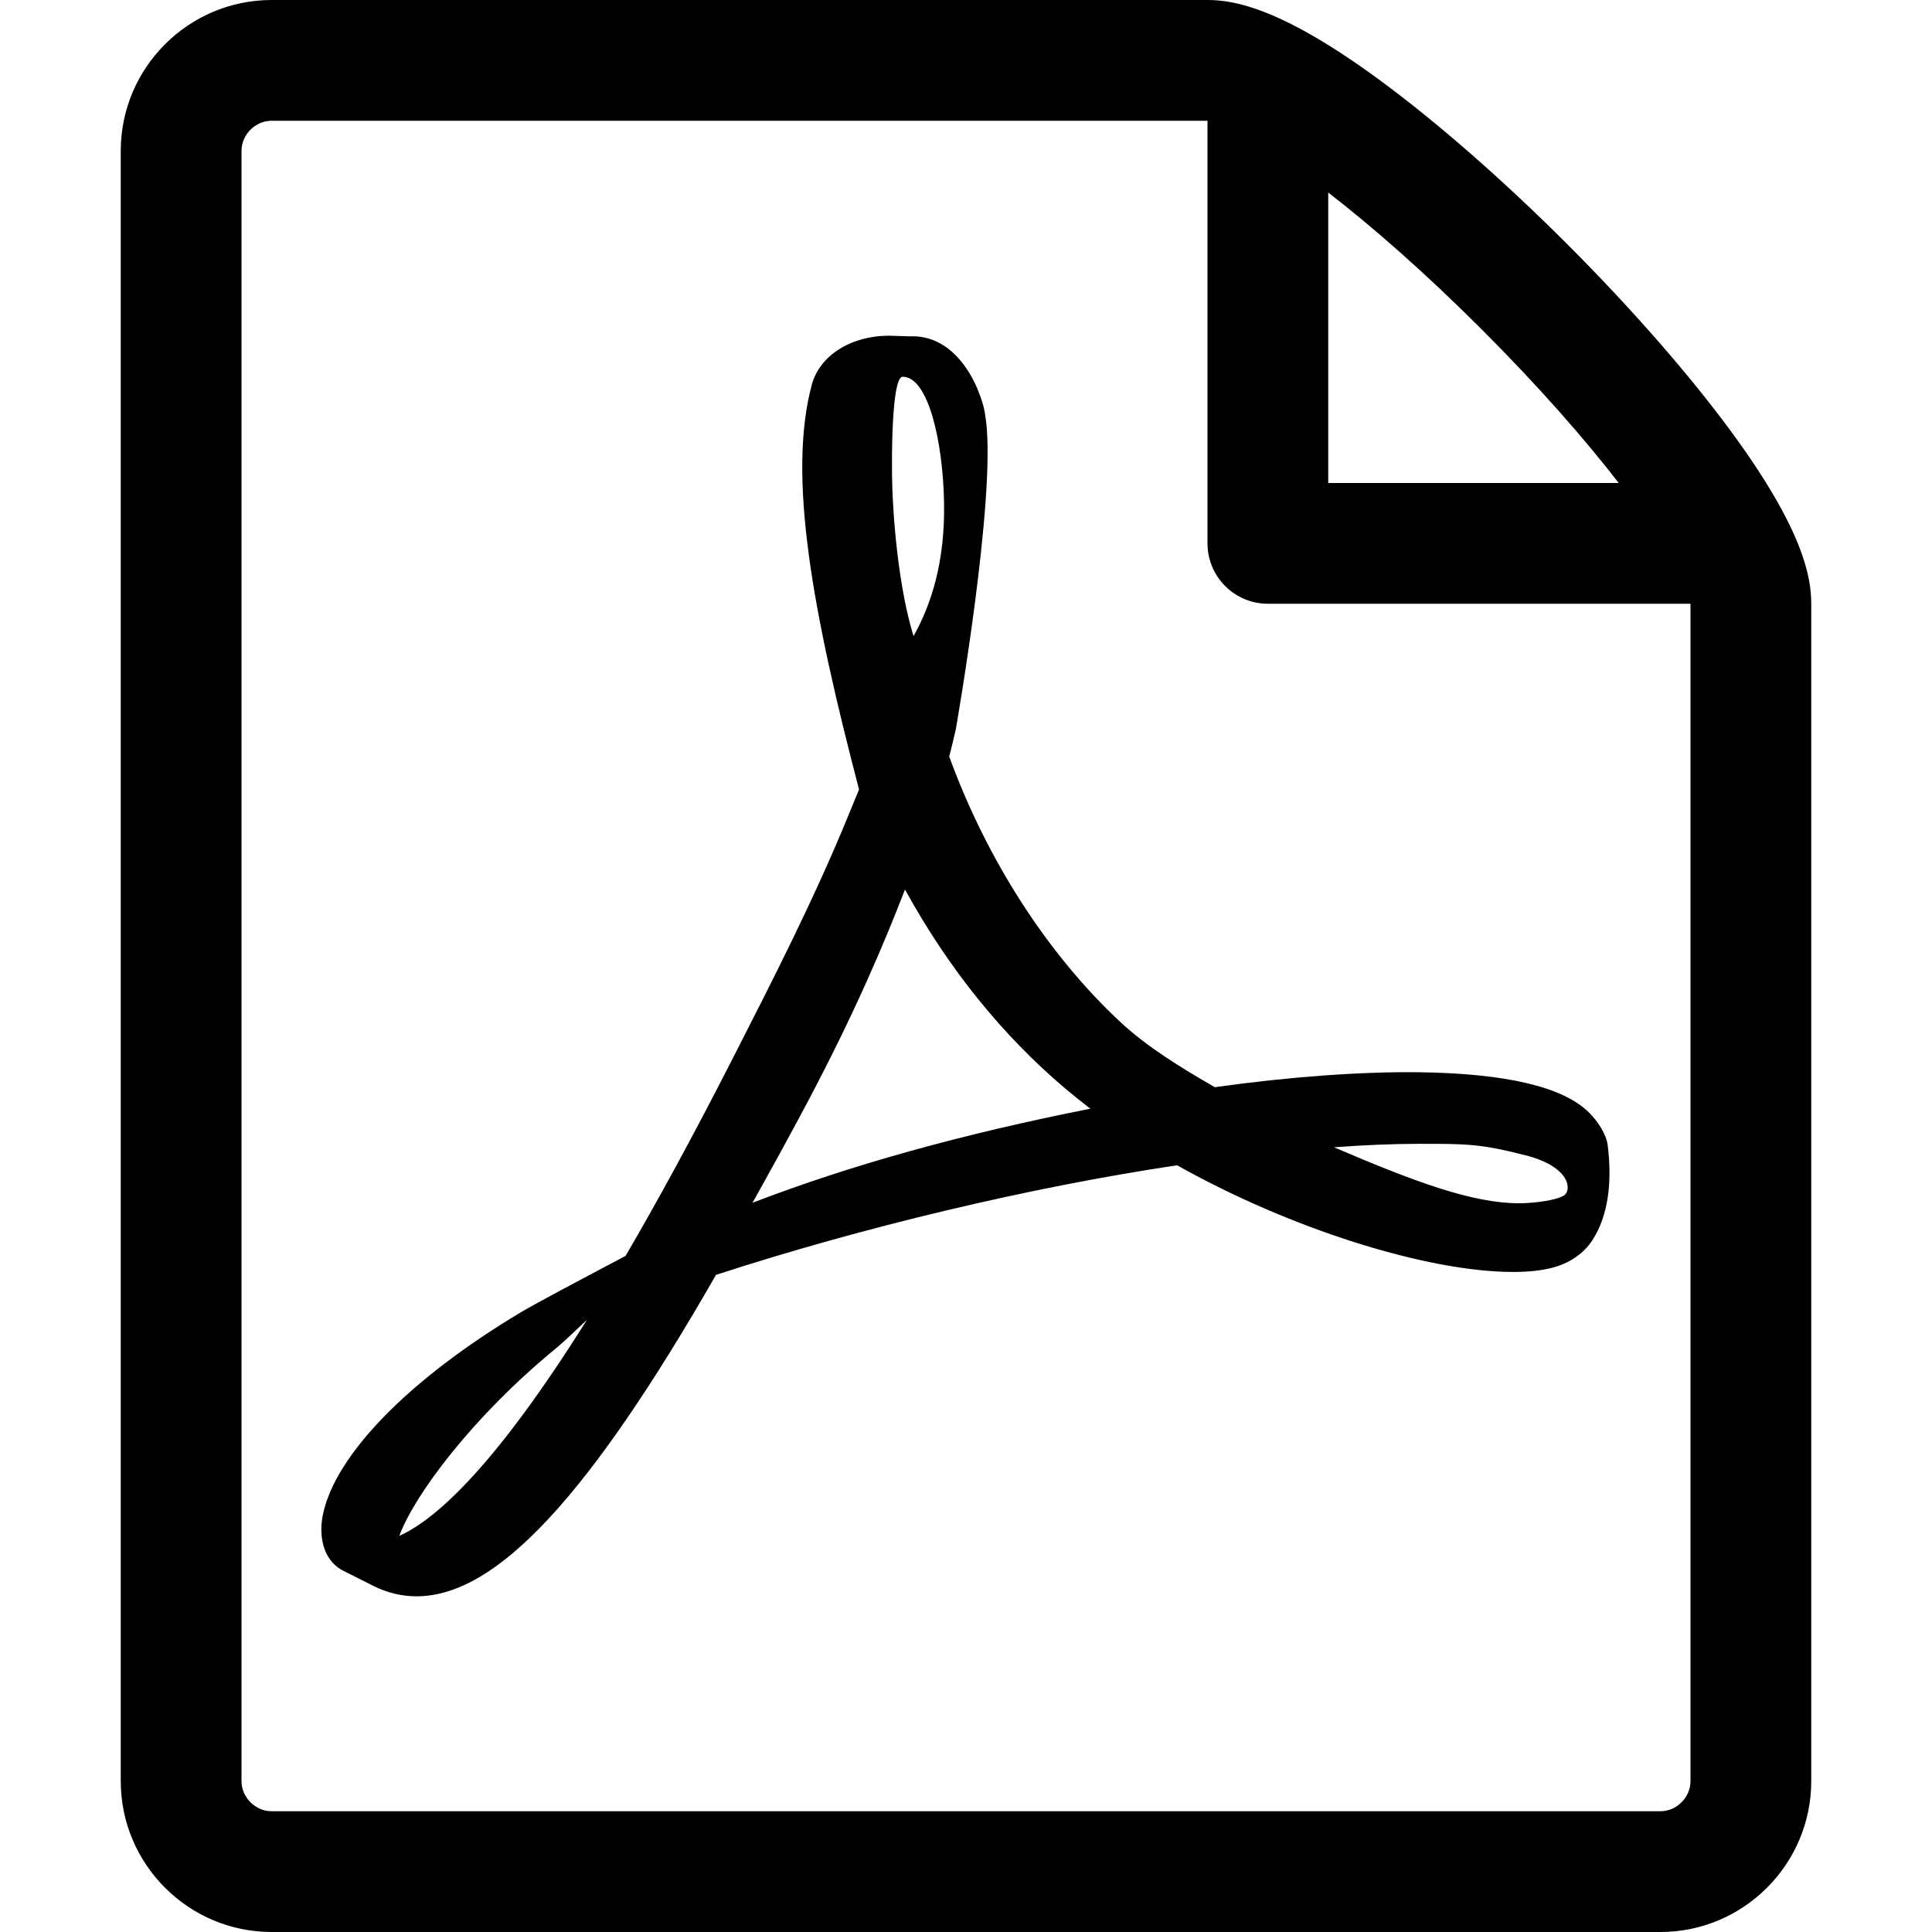
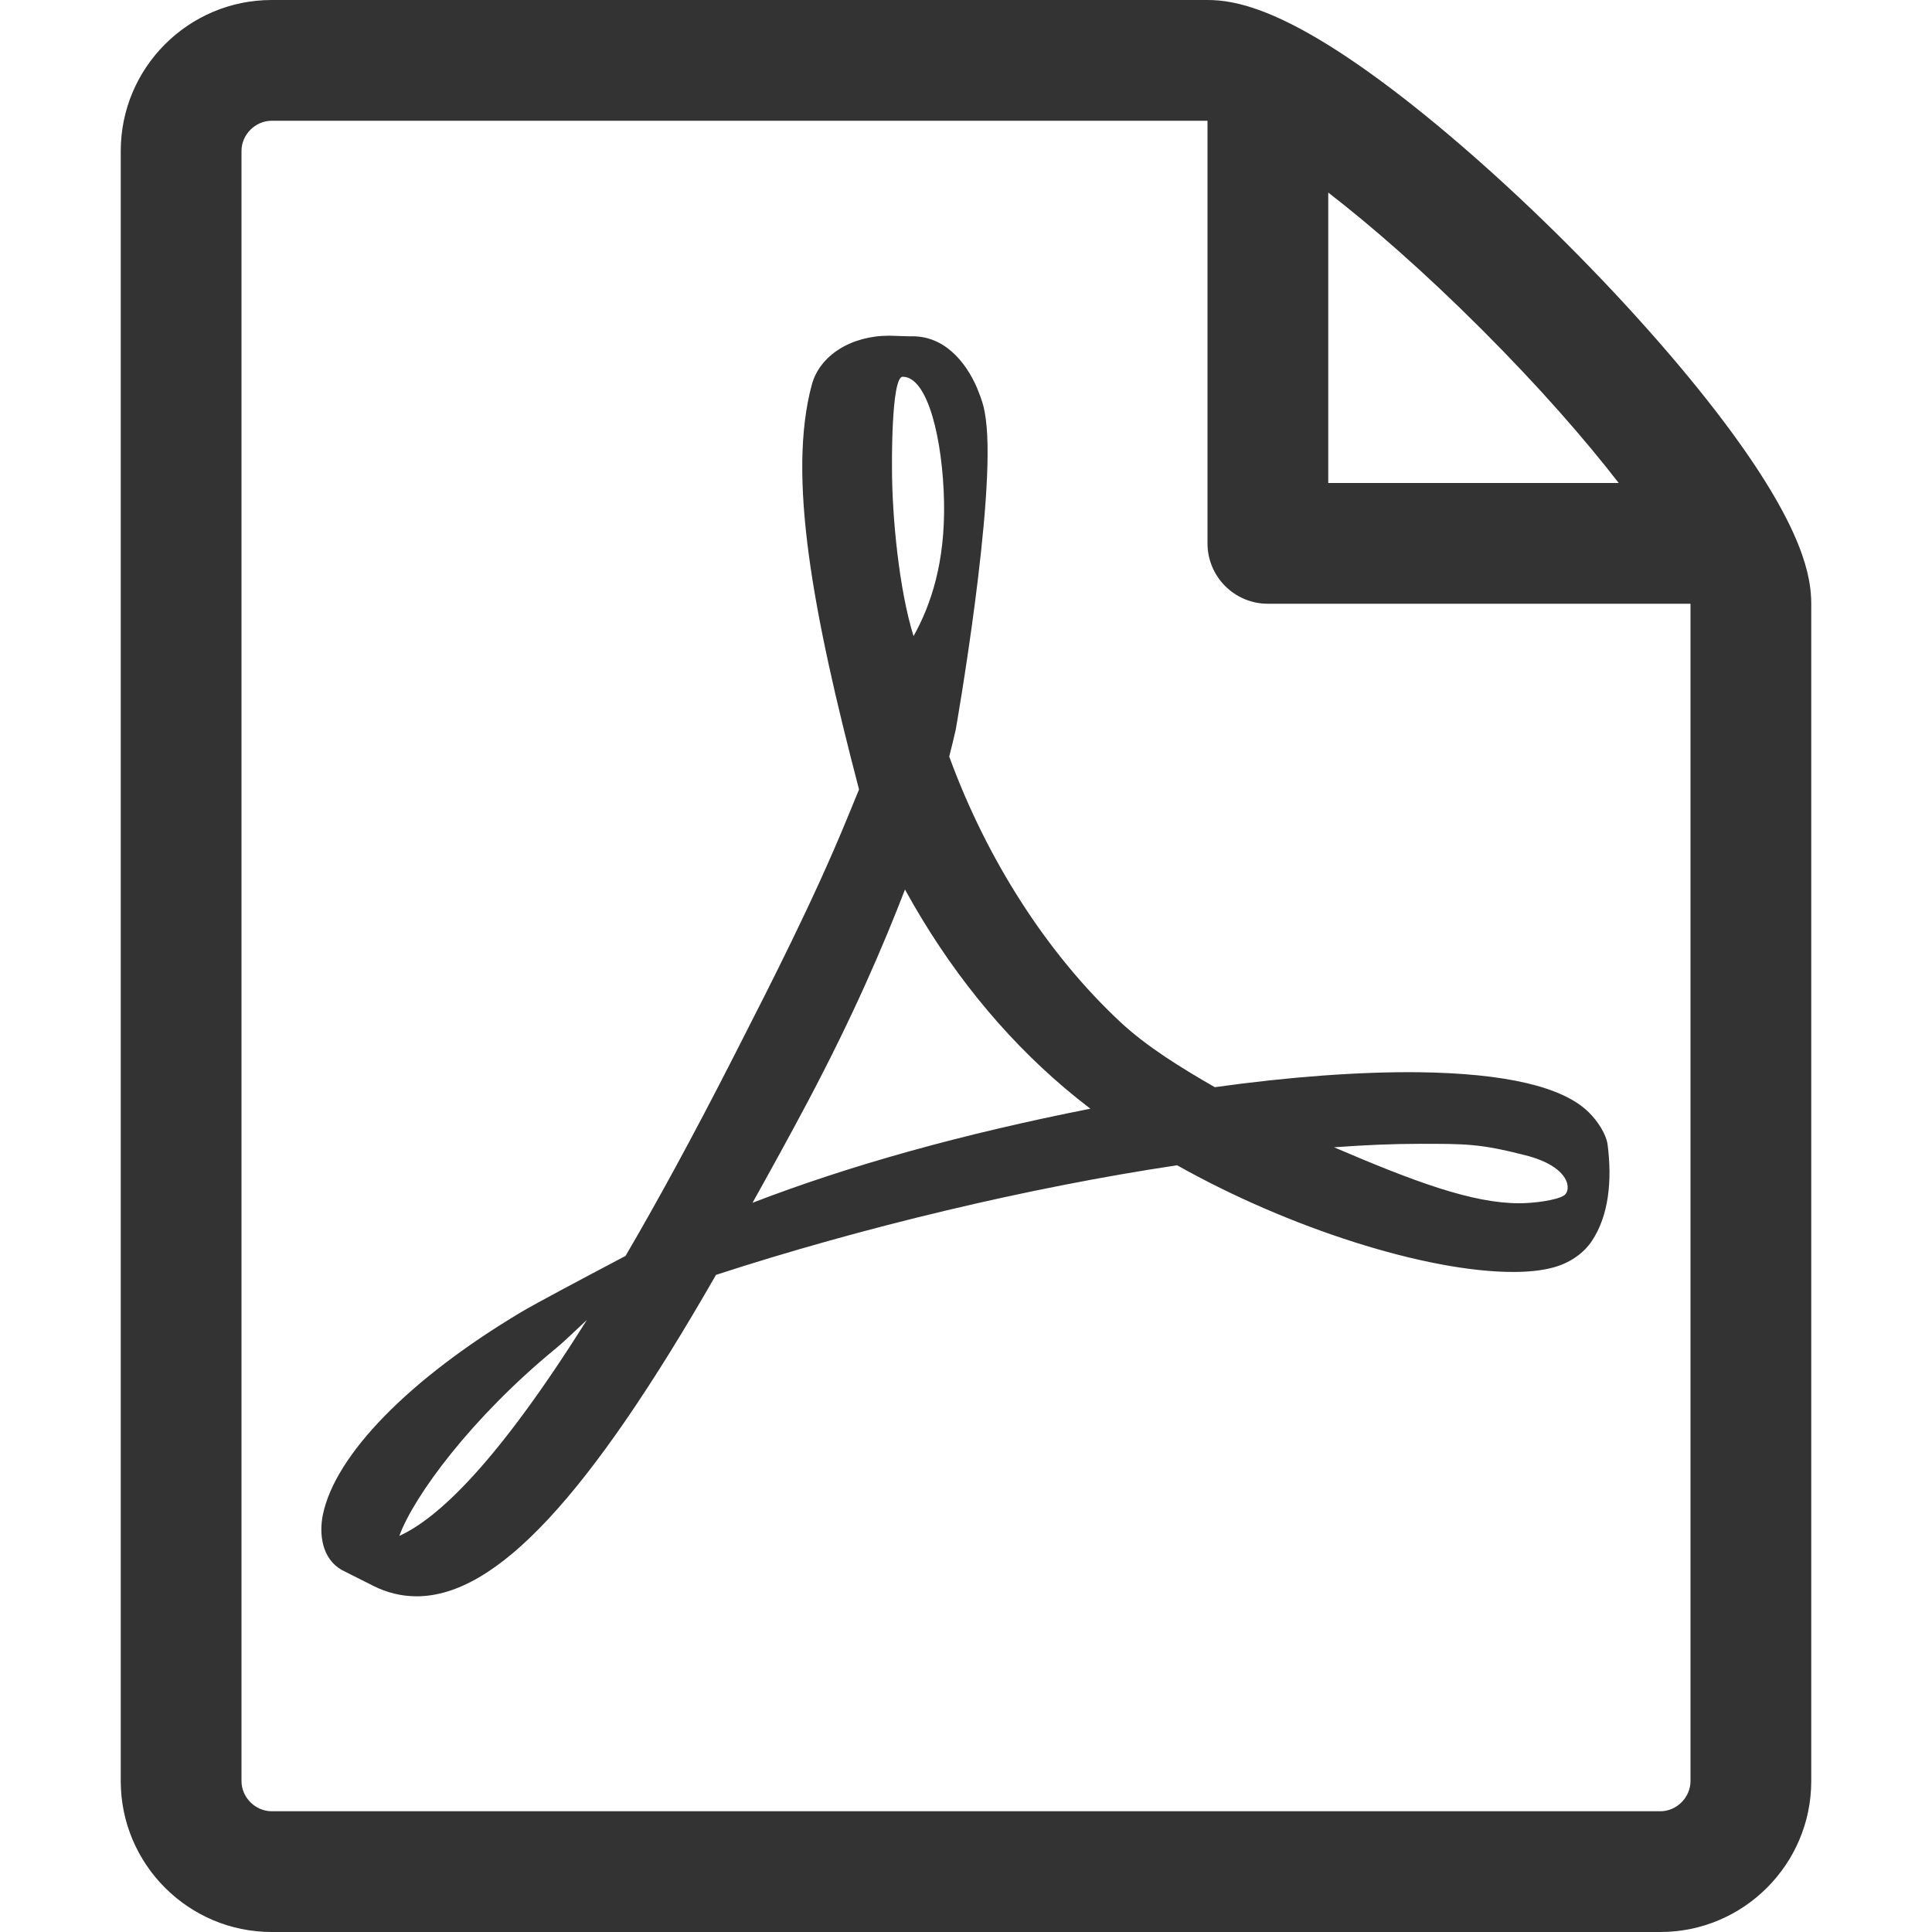
- <svg xmlns="http://www.w3.org/2000/svg" version="1.1" width="512" height="512" viewBox="0 0 512 512">
-   <g id="icomoon-ignore">
- </g>
-   <path d="M421.006 294.74c-6.824-6.723-21.957-10.283-44.986-10.586-15.589-0.172-34.351 1.201-54.085 3.964-8.837-5.099-17.946-10.647-25.094-17.329-19.231-17.958-35.284-42.886-45.288-70.297 0.652-2.56 1.207-4.81 1.724-7.106 0 0 10.833-61.53 7.966-82.333-0.396-2.853-0.638-3.681-1.404-5.898l-0.941-2.417c-2.947-6.796-8.724-13.997-17.782-13.604l-5.458-0.172c-10.101 0-18.332 5.166-20.493 12.887-6.569 24.217 0.209 60.446 12.49 107.369l-3.144 7.643c-8.794 21.438-19.815 43.030-29.539 62.079l-1.264 2.477c-10.23 20.020-19.513 37.014-27.928 51.411l-8.688 4.594c-0.632 0.334-15.522 8.209-19.014 10.322-29.628 17.69-49.262 37.771-52.519 53.708-1.036 5.085-0.265 11.593 5.007 14.606l8.403 4.229c3.646 1.826 7.489 2.751 11.427 2.751 21.103 0 45.601-26.286 79.349-85.183 38.965-12.685 83.326-23.229 122.206-29.045 29.629 16.684 66.071 28.272 89.071 28.272 4.084 0 7.606-0.39 10.466-1.147 4.411-1.168 8.129-3.684 10.396-7.097 4.463-6.716 5.367-15.966 4.156-25.438-0.36-2.811-2.605-6.287-5.034-8.66zM105.823 407.024c3.849-10.521 19.080-31.322 41.603-49.778 1.416-1.148 4.904-4.416 8.097-7.451-23.552 37.562-39.324 52.533-49.7 57.229zM239.217 99.843c6.783 0 10.642 17.097 10.962 33.127s-3.429 27.28-8.079 35.604c-3.851-12.324-5.713-31.75-5.713-44.452 0 0-0.283-24.279 2.83-24.279v0zM199.426 318.747c4.725-8.458 9.641-17.378 14.665-26.839 12.246-23.158 19.979-41.278 25.739-56.173 11.455 20.842 25.722 38.56 42.492 52.756 2.093 1.771 4.31 3.551 6.638 5.325-34.105 6.748-63.582 14.955-89.534 24.931v0zM414.451 316.826c-2.076 1.299-8.026 2.050-11.854 2.050-12.354 0-27.636-5.647-49.063-14.833 8.234-0.609 15.781-0.919 22.551-0.919 12.391 0 16.060-0.054 28.175 3.036 12.114 3.090 12.269 9.367 10.191 10.666v0z" />
-   <path d="M458.903 114.538c-11.105-15.146-26.587-32.85-43.589-49.852s-34.706-32.482-49.852-43.589c-25.787-18.91-38.296-21.097-45.462-21.097h-248c-22.056 0-40 17.944-40 40v432c0 22.056 17.943 40 40 40h368c22.056 0 40-17.944 40-40v-312c0-7.166-2.186-19.675-21.097-45.462v0zM392.687 87.313c15.35 15.35 27.4 29.199 36.29 40.687h-76.977v-76.973c11.491 8.89 25.339 20.939 40.687 36.286v0zM448 472c0 4.336-3.664 8-8 8h-368c-4.336 0-8-3.664-8-8v-432c0-4.336 3.664-8 8-8 0 0 247.978-0.001 248 0v112c0 8.836 7.162 16 16 16h112v312z" />
+ <svg xmlns="http://www.w3.org/2000/svg" version="1.1" viewBox="0 0 512 512">
+   <path fill="#333333" d="M421.006 294.74c-6.824-6.723-21.957-10.283-44.986-10.586-15.589-0.172-34.351 1.201-54.085 3.964-8.837-5.099-17.946-10.647-25.094-17.329-19.231-17.958-35.284-42.886-45.288-70.297 0.652-2.56 1.207-4.81 1.724-7.106 0 0 10.833-61.53 7.966-82.333-0.396-2.853-0.638-3.681-1.404-5.898l-0.941-2.417c-2.947-6.796-8.724-13.997-17.782-13.604l-5.458-0.172c-10.101 0-18.332 5.166-20.493 12.887-6.569 24.217 0.209 60.446 12.49 107.369l-3.144 7.643c-8.794 21.438-19.815 43.030-29.539 62.079l-1.264 2.477c-10.23 20.020-19.513 37.014-27.928 51.411l-8.688 4.594c-0.632 0.334-15.522 8.209-19.014 10.322-29.628 17.69-49.262 37.771-52.519 53.708-1.036 5.085-0.265 11.593 5.007 14.606l8.403 4.229c3.646 1.826 7.489 2.751 11.427 2.751 21.103 0 45.601-26.286 79.349-85.183 38.965-12.685 83.326-23.229 122.206-29.045 29.629 16.684 66.071 28.272 89.071 28.272 4.084 0 7.606-0.39 10.466-1.147 4.411-1.168 8.129-3.684 10.396-7.097 4.463-6.716 5.367-15.966 4.156-25.438-0.36-2.811-2.605-6.287-5.034-8.66zM105.823 407.024c3.849-10.521 19.080-31.322 41.603-49.778 1.416-1.148 4.904-4.416 8.097-7.451-23.552 37.562-39.324 52.533-49.7 57.229zM239.217 99.843c6.783 0 10.642 17.097 10.962 33.127s-3.429 27.28-8.079 35.604c-3.851-12.324-5.713-31.75-5.713-44.452 0 0-0.283-24.279 2.83-24.279v0zM199.426 318.747c4.725-8.458 9.641-17.378 14.665-26.839 12.246-23.158 19.979-41.278 25.739-56.173 11.455 20.842 25.722 38.56 42.492 52.756 2.093 1.771 4.31 3.551 6.638 5.325-34.105 6.748-63.582 14.955-89.534 24.931v0zM414.451 316.826c-2.076 1.299-8.026 2.050-11.854 2.050-12.354 0-27.636-5.647-49.063-14.833 8.234-0.609 15.781-0.919 22.551-0.919 12.391 0 16.060-0.054 28.175 3.036 12.114 3.090 12.269 9.367 10.191 10.666v0z" />
+   <path fill="#333333" d="M458.903 114.538c-11.105-15.146-26.587-32.85-43.589-49.852s-34.706-32.482-49.852-43.589c-25.787-18.91-38.296-21.097-45.462-21.097h-248c-22.056 0-40 17.944-40 40v432c0 22.056 17.943 40 40 40h368c22.056 0 40-17.944 40-40v-312c0-7.166-2.186-19.675-21.097-45.462v0zM392.687 87.313c15.35 15.35 27.4 29.199 36.29 40.687h-76.977v-76.973c11.491 8.89 25.339 20.939 40.687 36.286v0zM448 472c0 4.336-3.664 8-8 8h-368c-4.336 0-8-3.664-8-8v-432c0-4.336 3.664-8 8-8 0 0 247.978-0.001 248 0v112c0 8.836 7.162 16 16 16h112v312z" />
</svg>
